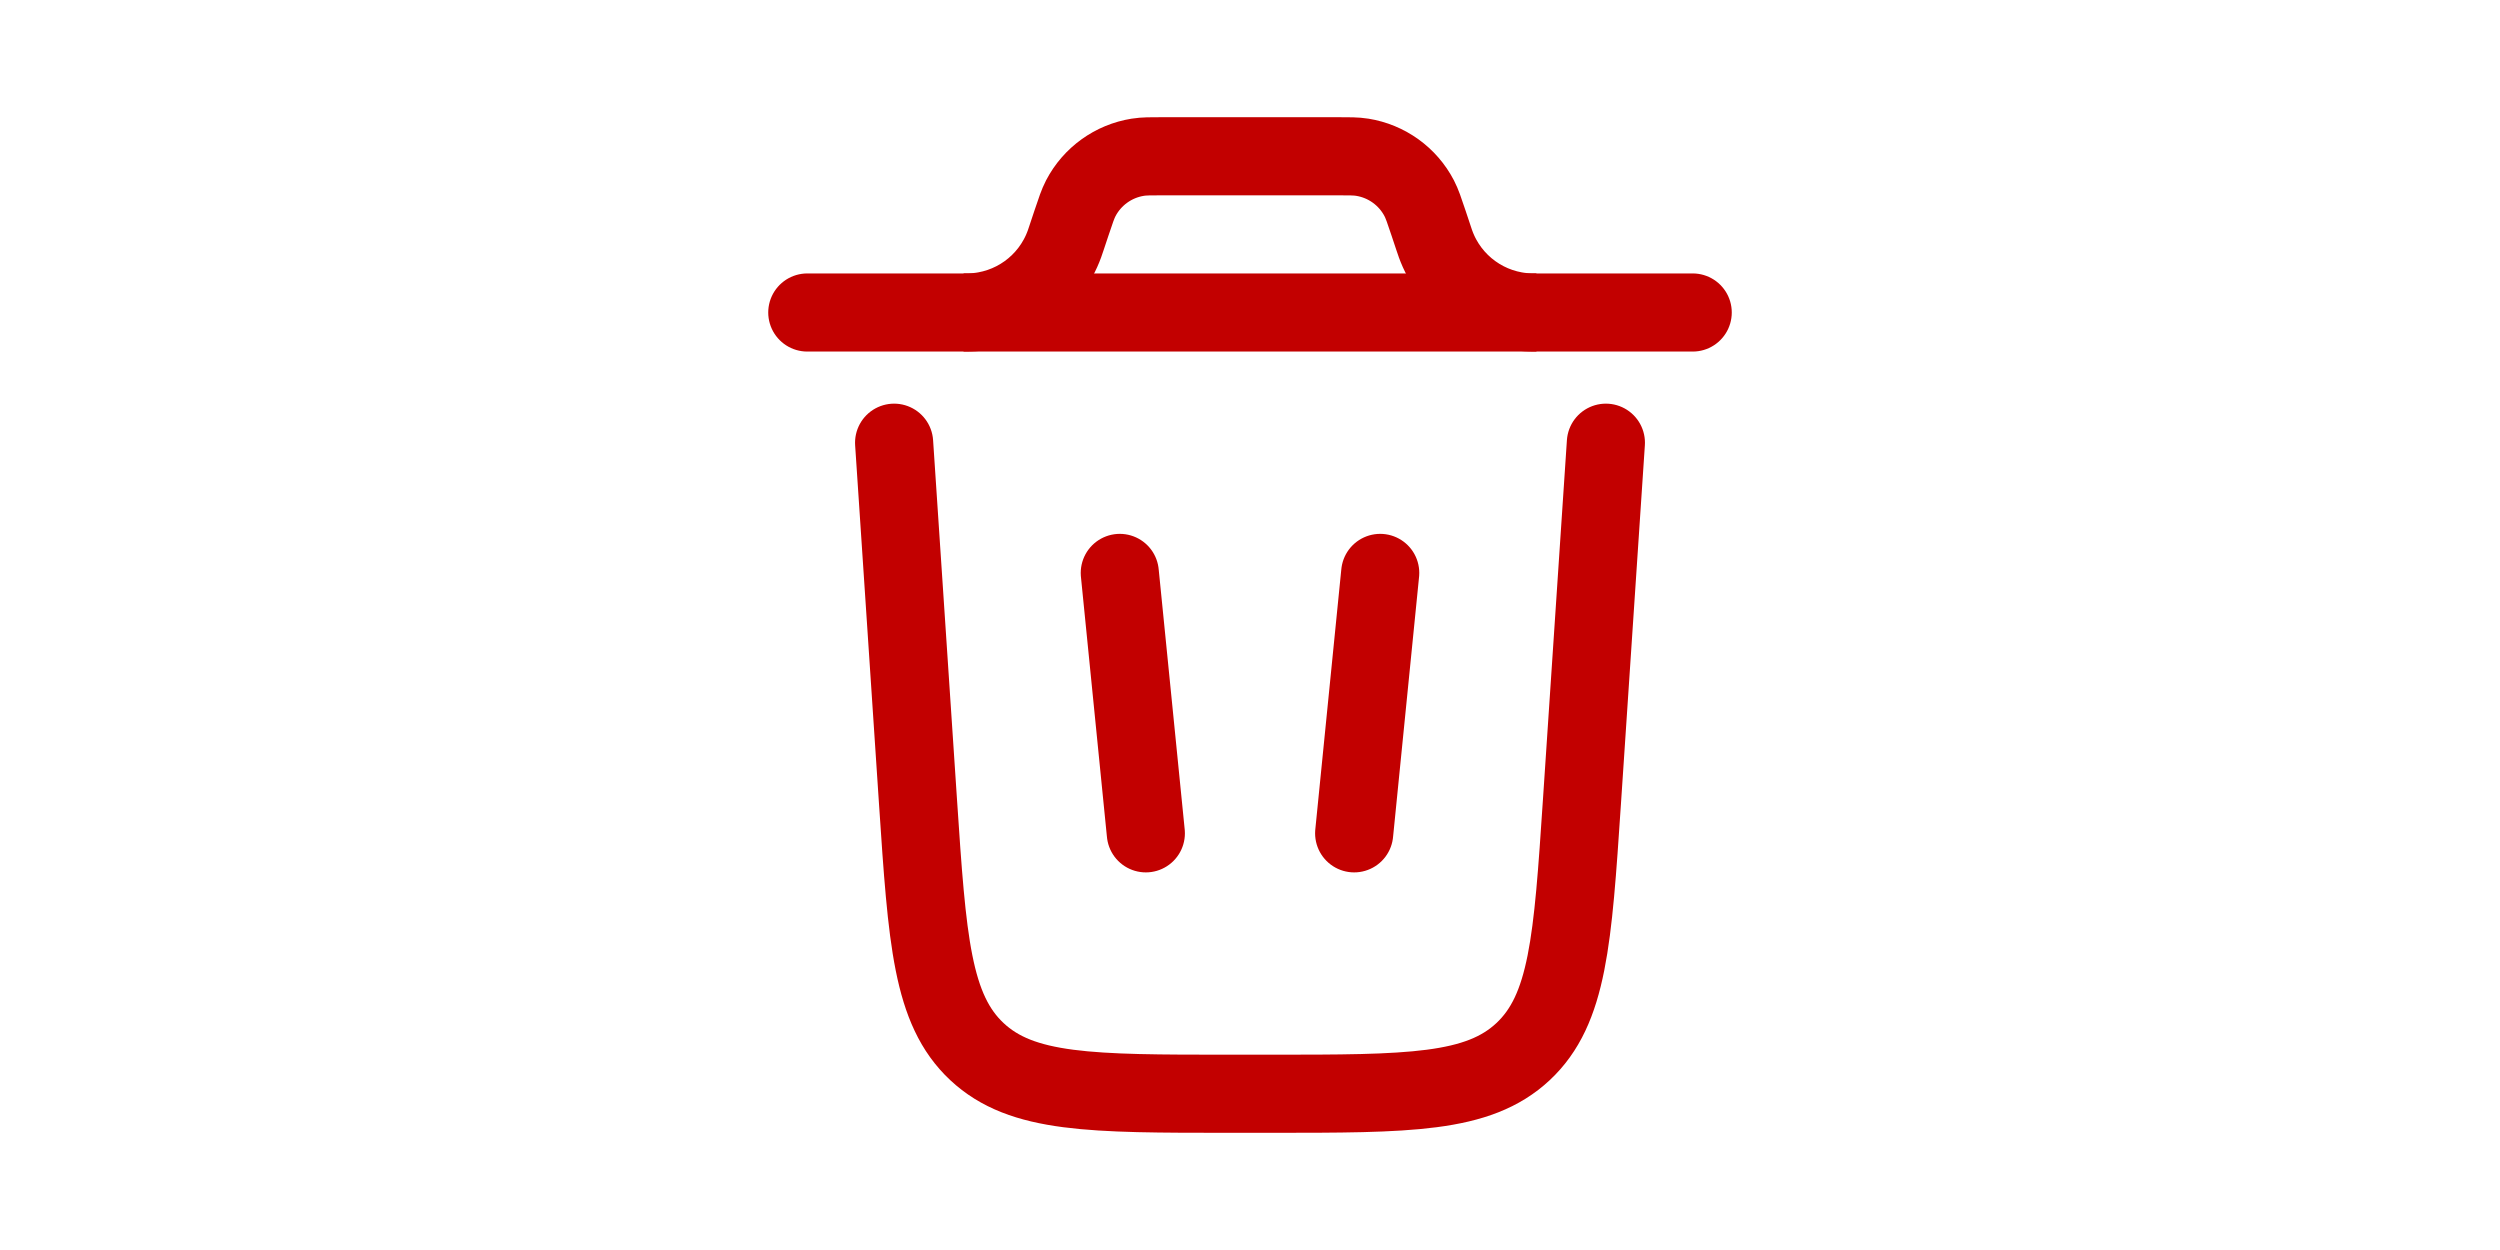
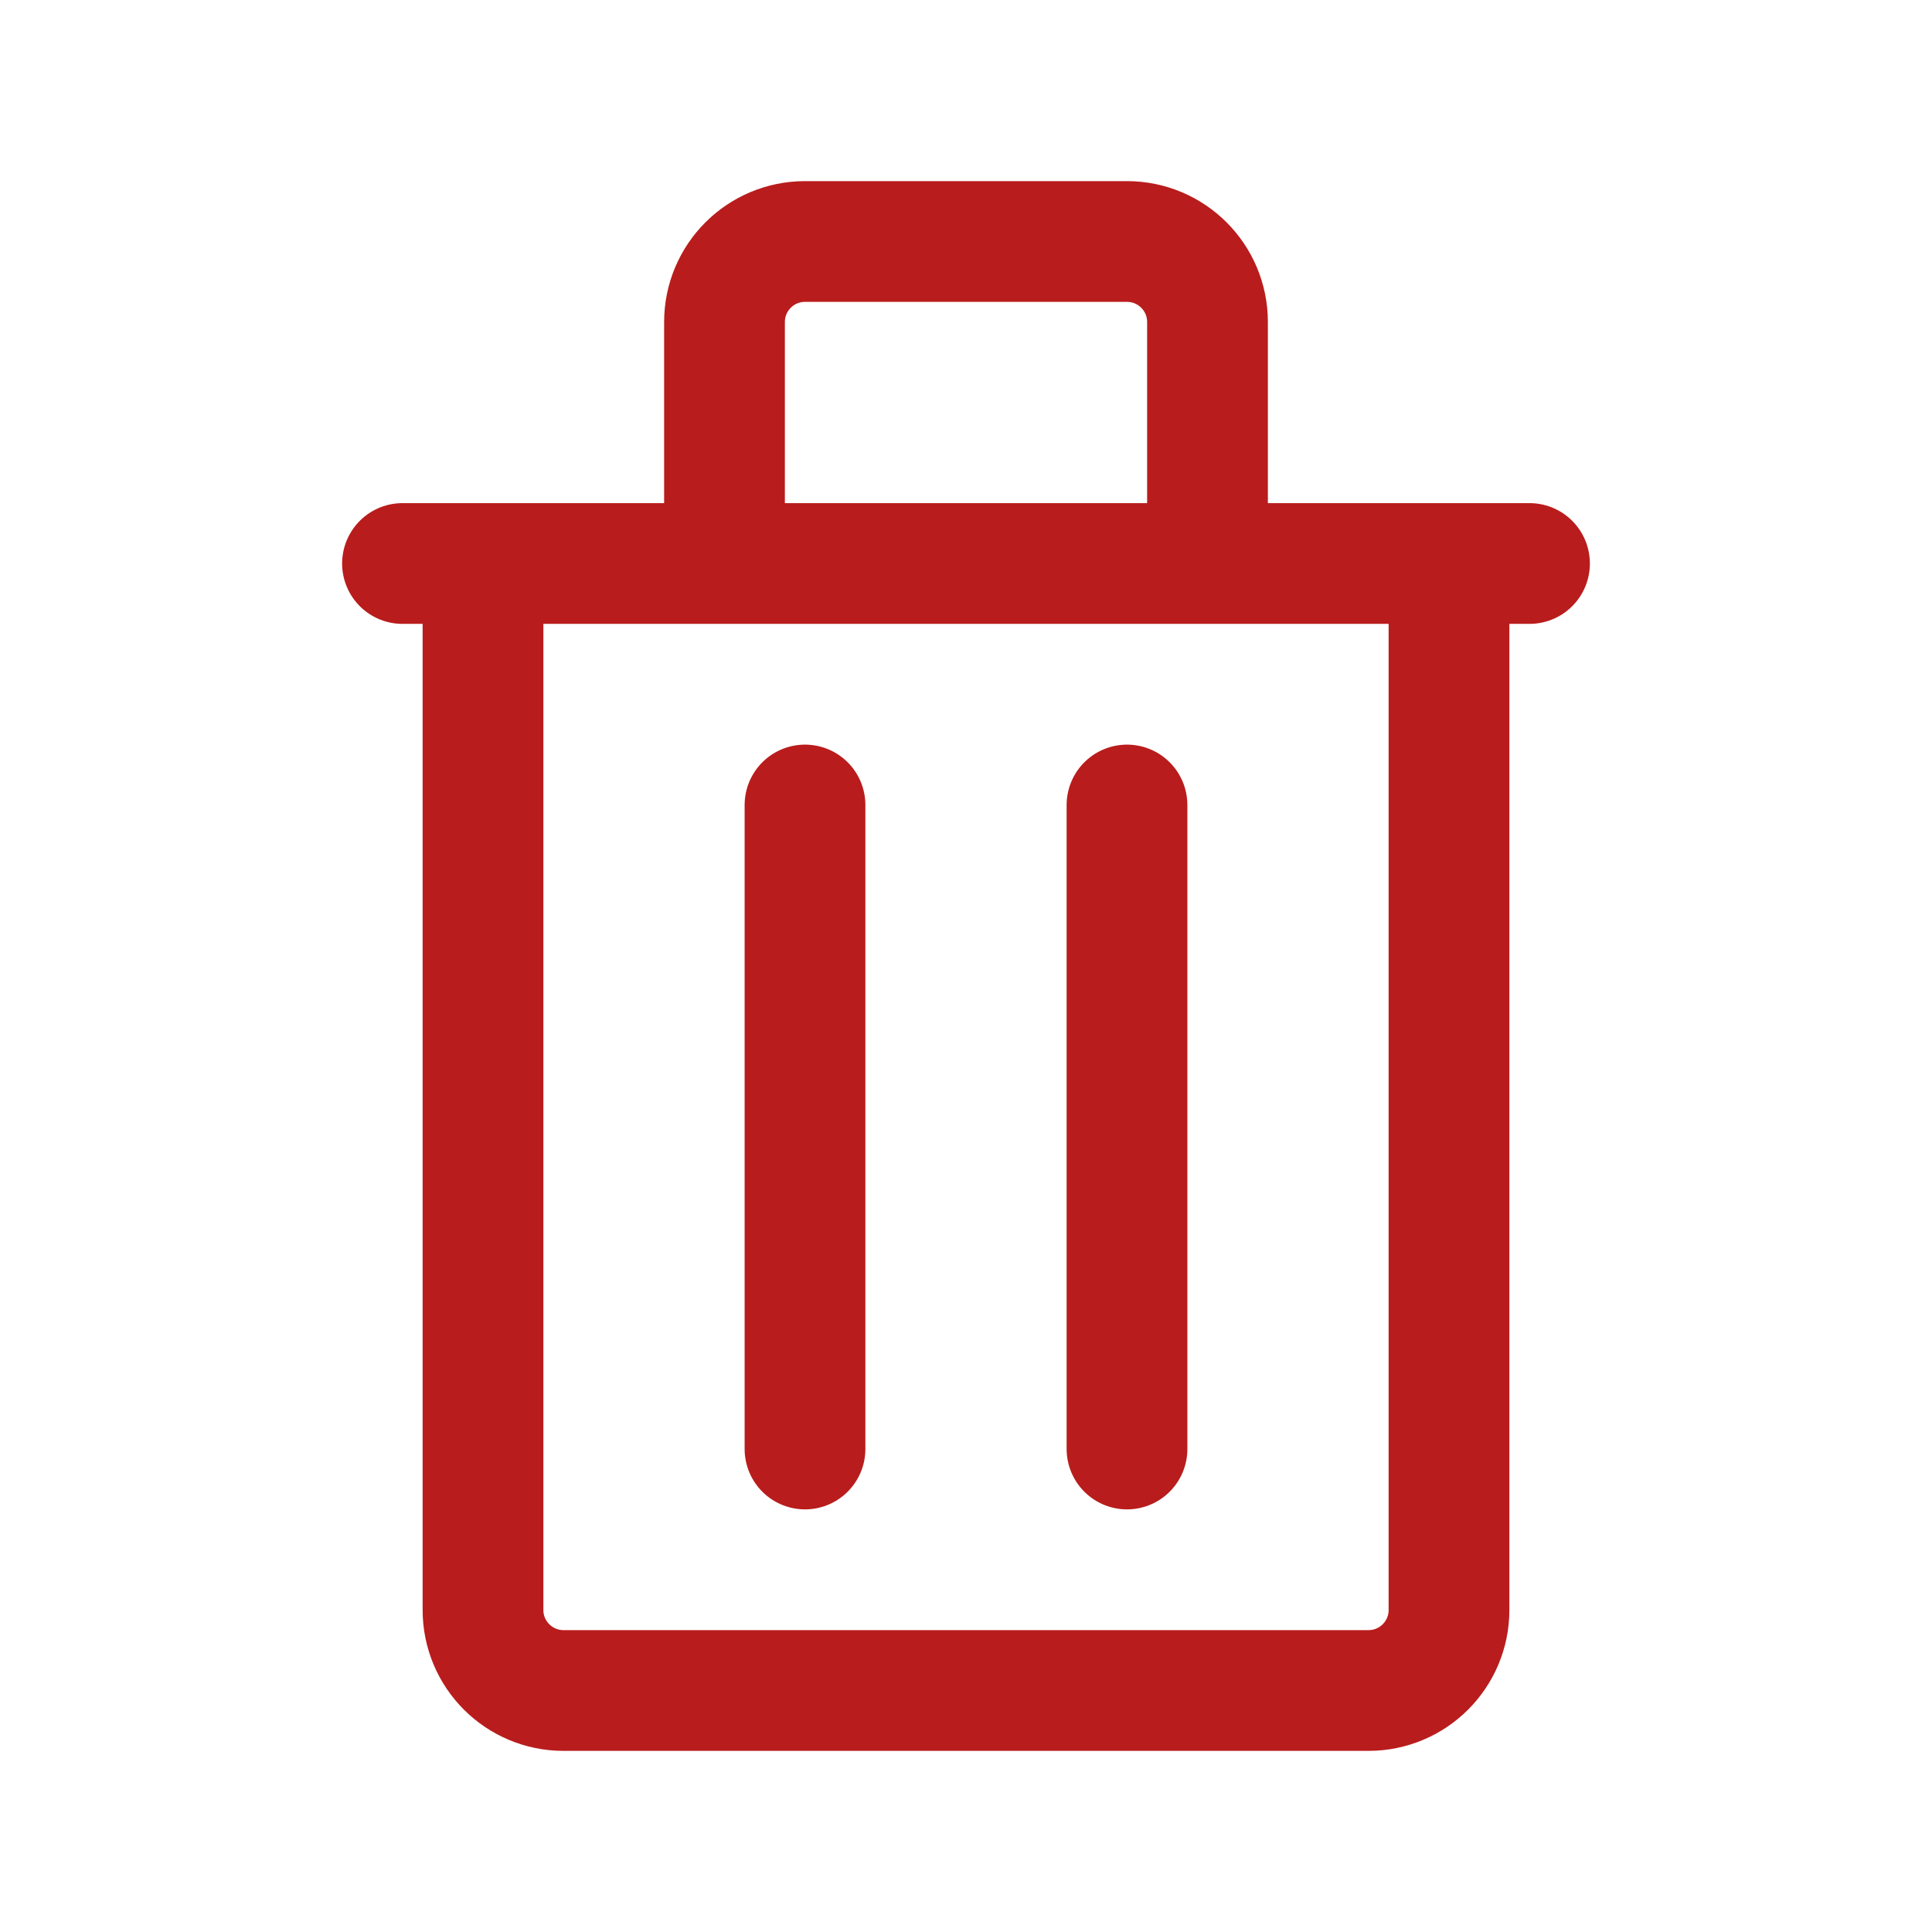
- <svg xmlns="http://www.w3.org/2000/svg" width="64px" height="32px" viewBox="0 0 24 24" fill="none" stroke="#ff0000">
-   <g id="SVGRepo_bgCarrier" stroke-width="0" />
-   <g id="SVGRepo_tracerCarrier" stroke-linecap="round" stroke-linejoin="round" />
-   <g id="SVGRepo_iconCarrier">
-     <path d="M20.5 6H3.5" stroke="#c20000" stroke-width="1.5" stroke-linecap="round" />
-     <path d="M18.833 8.5L18.373 15.399C18.196 18.054 18.108 19.381 17.243 20.191C16.378 21 15.047 21 12.386 21H11.613C8.952 21 7.622 21 6.757 20.191C5.892 19.381 5.803 18.054 5.626 15.399L5.167 8.5" stroke="#c20000" stroke-width="1.5" stroke-linecap="round" />
-     <path d="M9.5 11L10 16" stroke="#c20000" stroke-width="1.5" stroke-linecap="round" />
-     <path d="M14.5 11L14 16" stroke="#c20000" stroke-width="1.5" stroke-linecap="round" />
-     <path d="M6.5 6C6.556 6 6.584 6 6.609 5.999C7.433 5.978 8.159 5.455 8.439 4.68C8.448 4.656 8.457 4.63 8.474 4.577L8.571 4.286C8.654 4.037 8.696 3.913 8.751 3.807C8.97 3.386 9.376 3.094 9.845 3.019C9.962 3 10.093 3 10.355 3H13.645C13.907 3 14.038 3 14.155 3.019C14.624 3.094 15.03 3.386 15.249 3.807C15.304 3.913 15.346 4.037 15.429 4.286L15.526 4.577C15.543 4.63 15.552 4.657 15.561 4.68C15.841 5.455 16.567 5.978 17.391 5.999C17.416 6 17.444 6 17.5 6" stroke="#c20000" stroke-width="1.5" />
-   </g>
+ <svg xmlns="http://www.w3.org/2000/svg" class="w-[32px] h-[32px] text-gray-800 dark:text-white" aria-hidden="true" width="24" height="24" fill="none" viewBox="0 0 24 24">
+   <path stroke="rgb(185 28 28)" stroke-linecap="round" stroke-linejoin="round" stroke-width="1.5" d="M5 7h14m-9 3v8m4-8v8M10 3h4a1 1 0 0 1 1 1v3H9V4a1 1 0 0 1 1-1ZM6 7h12v13a1 1 0 0 1-1 1H7a1 1 0 0 1-1-1V7Z" />
</svg>
